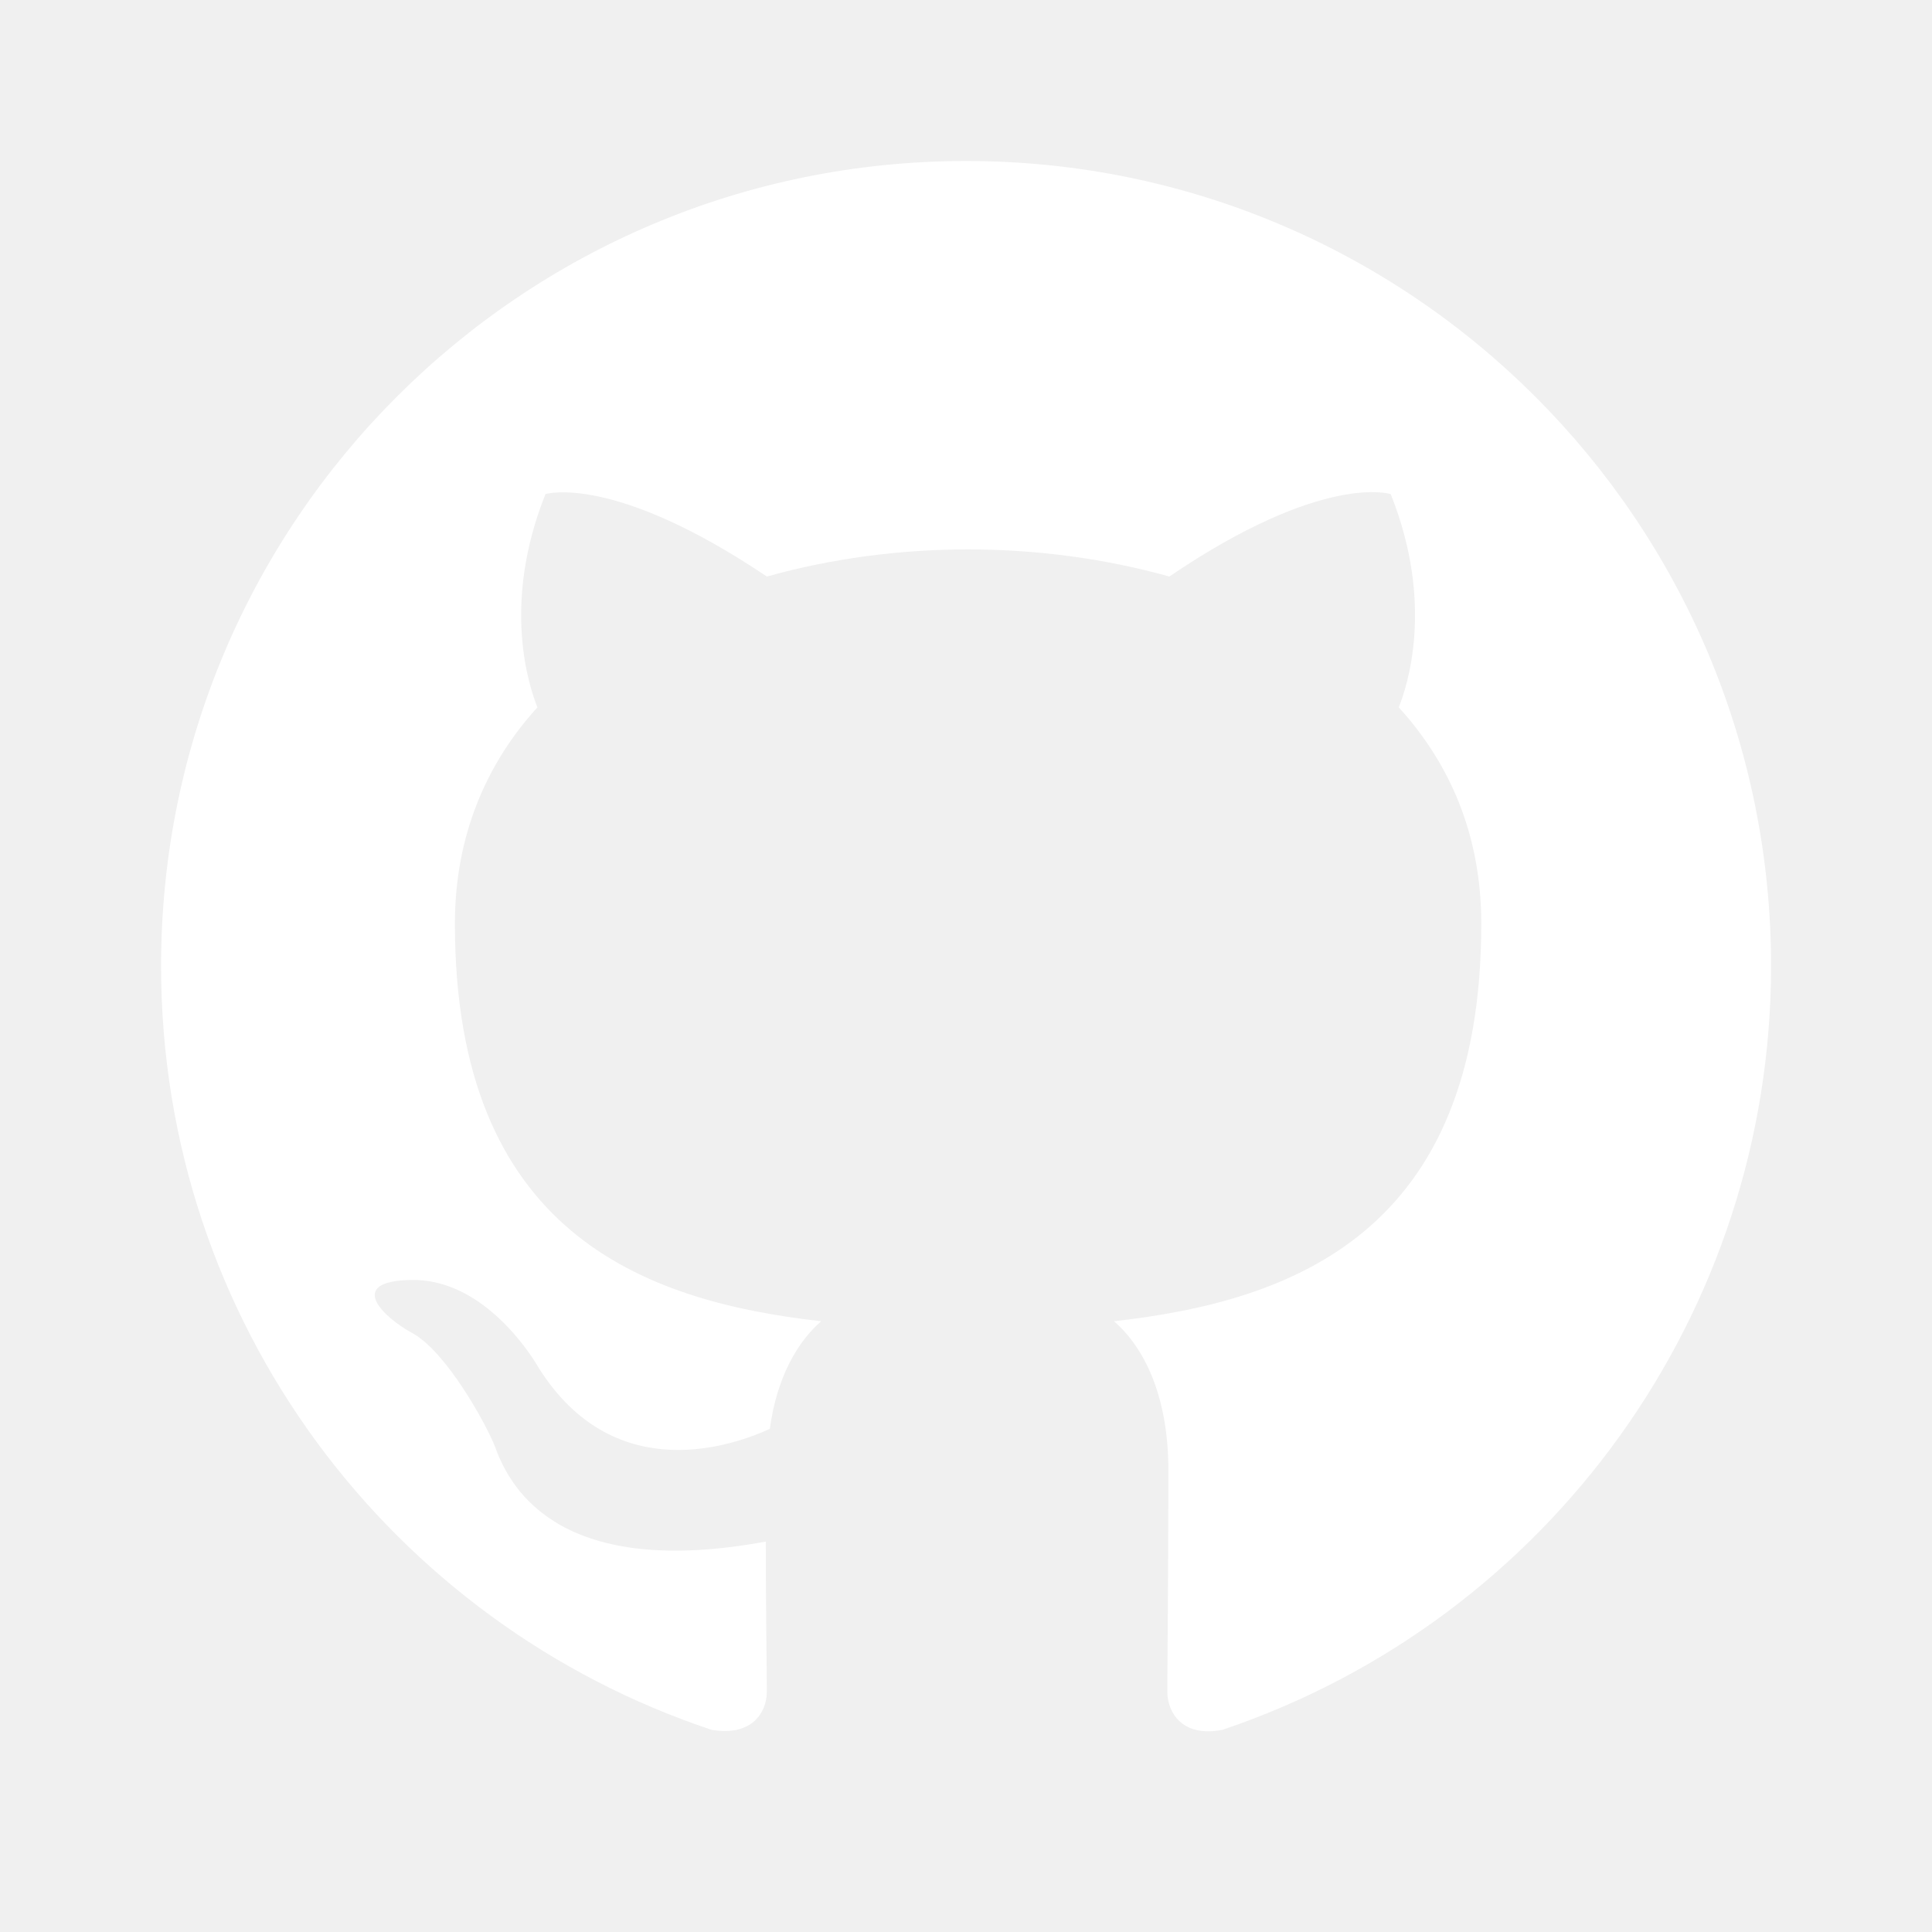
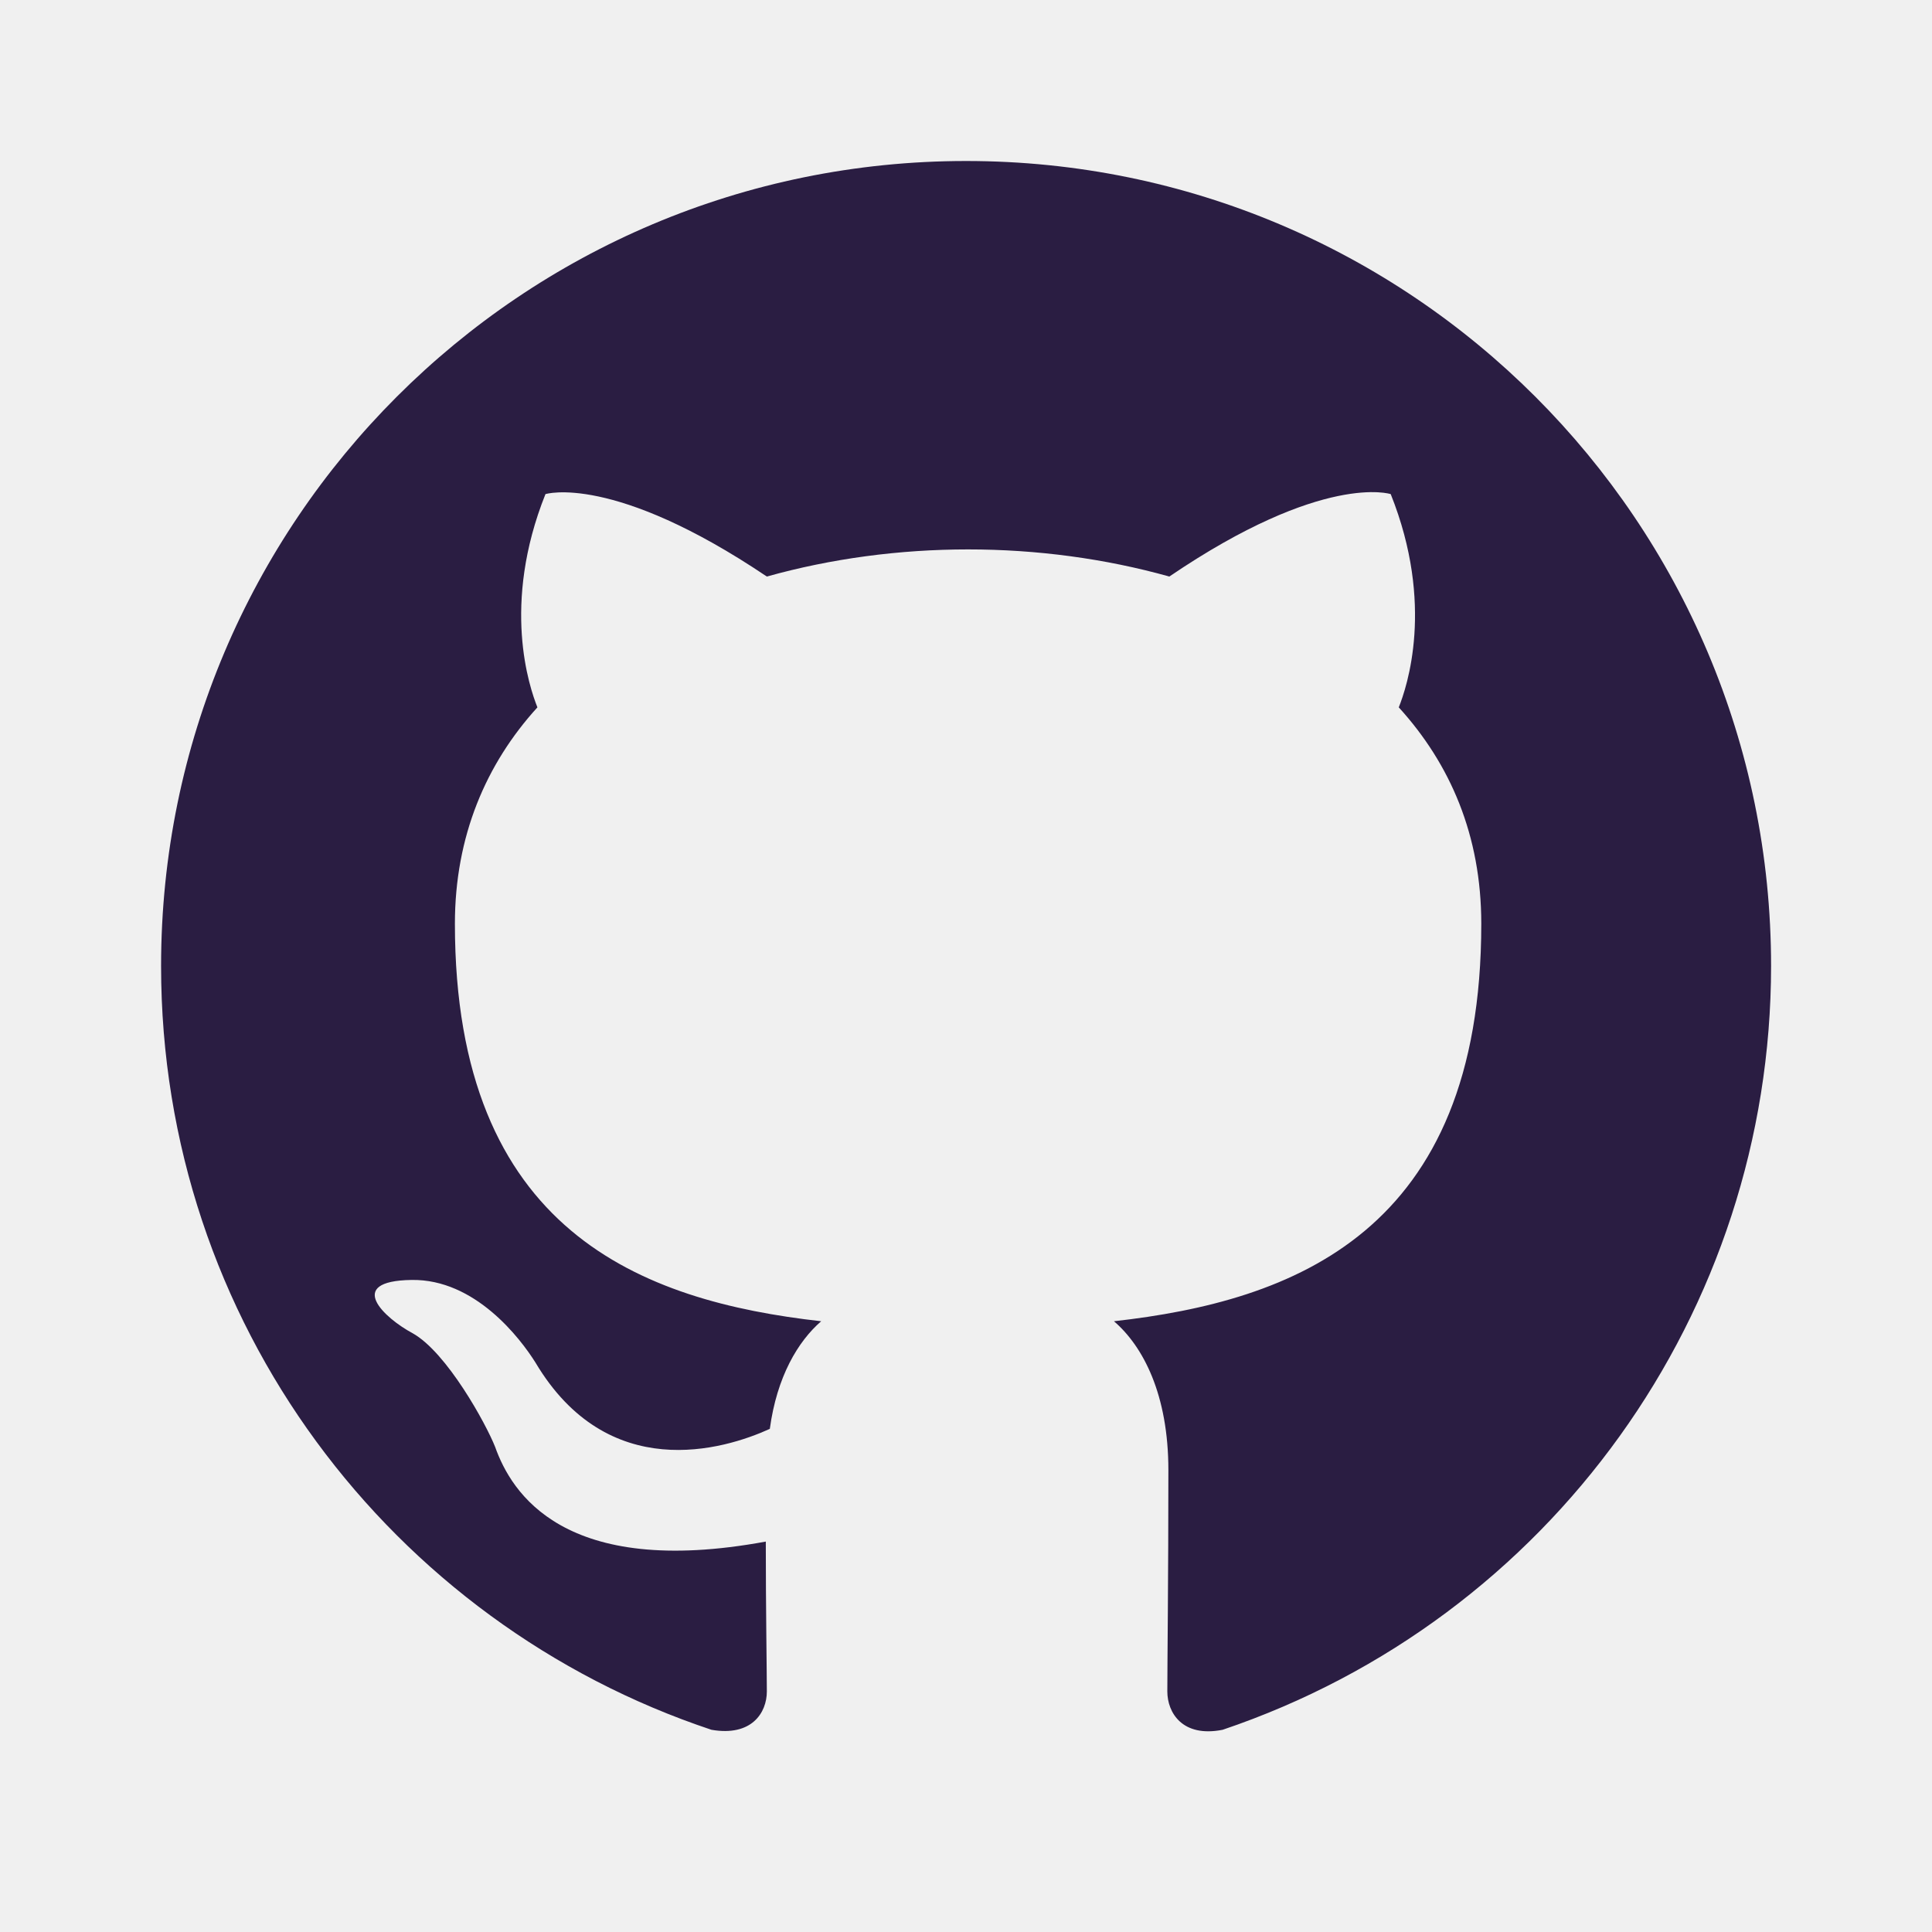
- <svg xmlns="http://www.w3.org/2000/svg" viewBox="0 0 24 24" fill="white">
+ <svg xmlns="http://www.w3.org/2000/svg" viewBox="0 0 24 24" fill="#2a1d42">
  <path fill="none" d="M0 0h24v24H0z" />
  <path d="M12.001 2C6.476 2 2.001 6.475 2.001 12C2.001 16.425 4.863 20.163 8.838 21.488C9.338 21.575 9.526 21.275 9.526 21.012C9.526 20.775 9.513 19.988 9.513 19.15C7.001 19.613 6.351 18.538 6.151 17.975C6.038 17.688 5.551 16.8 5.126 16.562C4.776 16.375 4.276 15.912 5.113 15.9C5.901 15.887 6.463 16.625 6.651 16.925C7.551 18.438 8.988 18.012 9.563 17.75C9.651 17.1 9.913 16.663 10.201 16.413C7.976 16.163 5.651 15.3 5.651 11.475C5.651 10.387 6.038 9.488 6.676 8.787C6.576 8.537 6.226 7.513 6.776 6.138C6.776 6.138 7.613 5.875 9.526 7.162C10.326 6.938 11.176 6.825 12.026 6.825C12.876 6.825 13.726 6.938 14.526 7.162C16.439 5.862 17.276 6.138 17.276 6.138C17.826 7.513 17.476 8.537 17.376 8.787C18.014 9.488 18.401 10.375 18.401 11.475C18.401 15.312 16.064 16.163 13.838 16.413C14.201 16.725 14.514 17.325 14.514 18.262C14.514 19.6 14.501 20.675 14.501 21.012C14.501 21.275 14.688 21.587 15.188 21.488C19.259 20.113 22 16.296 22.001 12C22.001 6.475 17.526 2 12.001 2Z" />
</svg>
